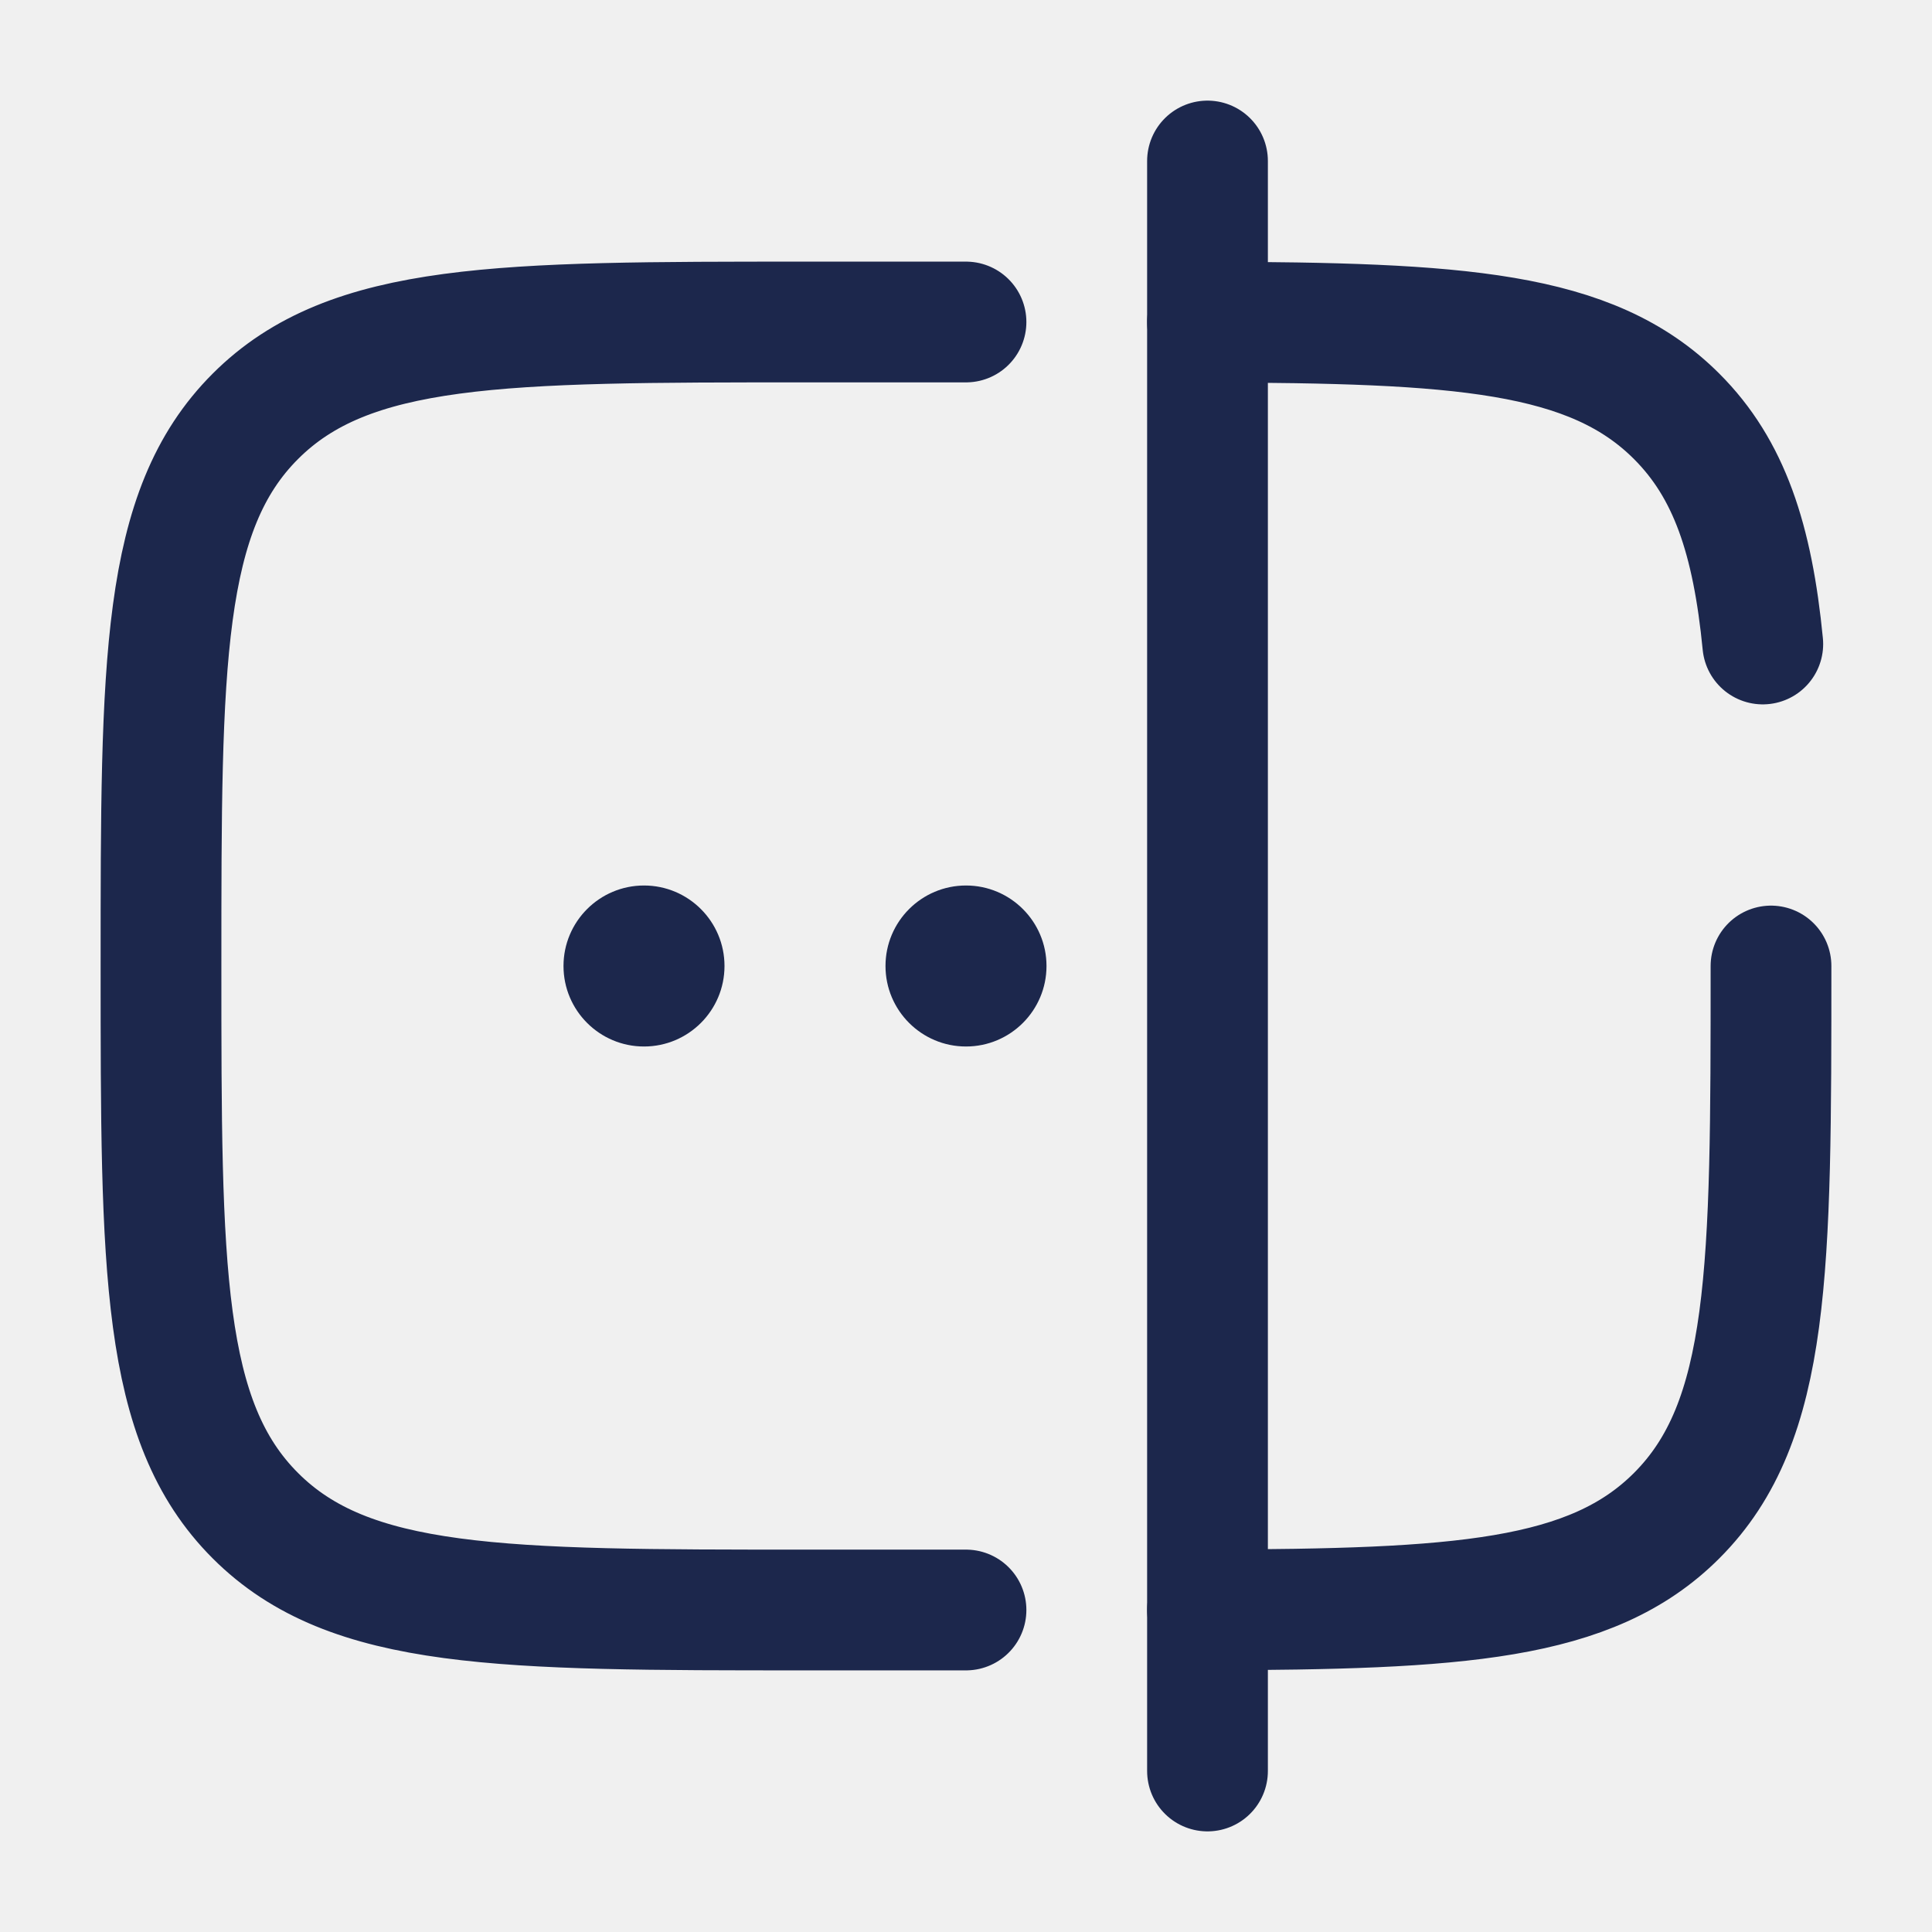
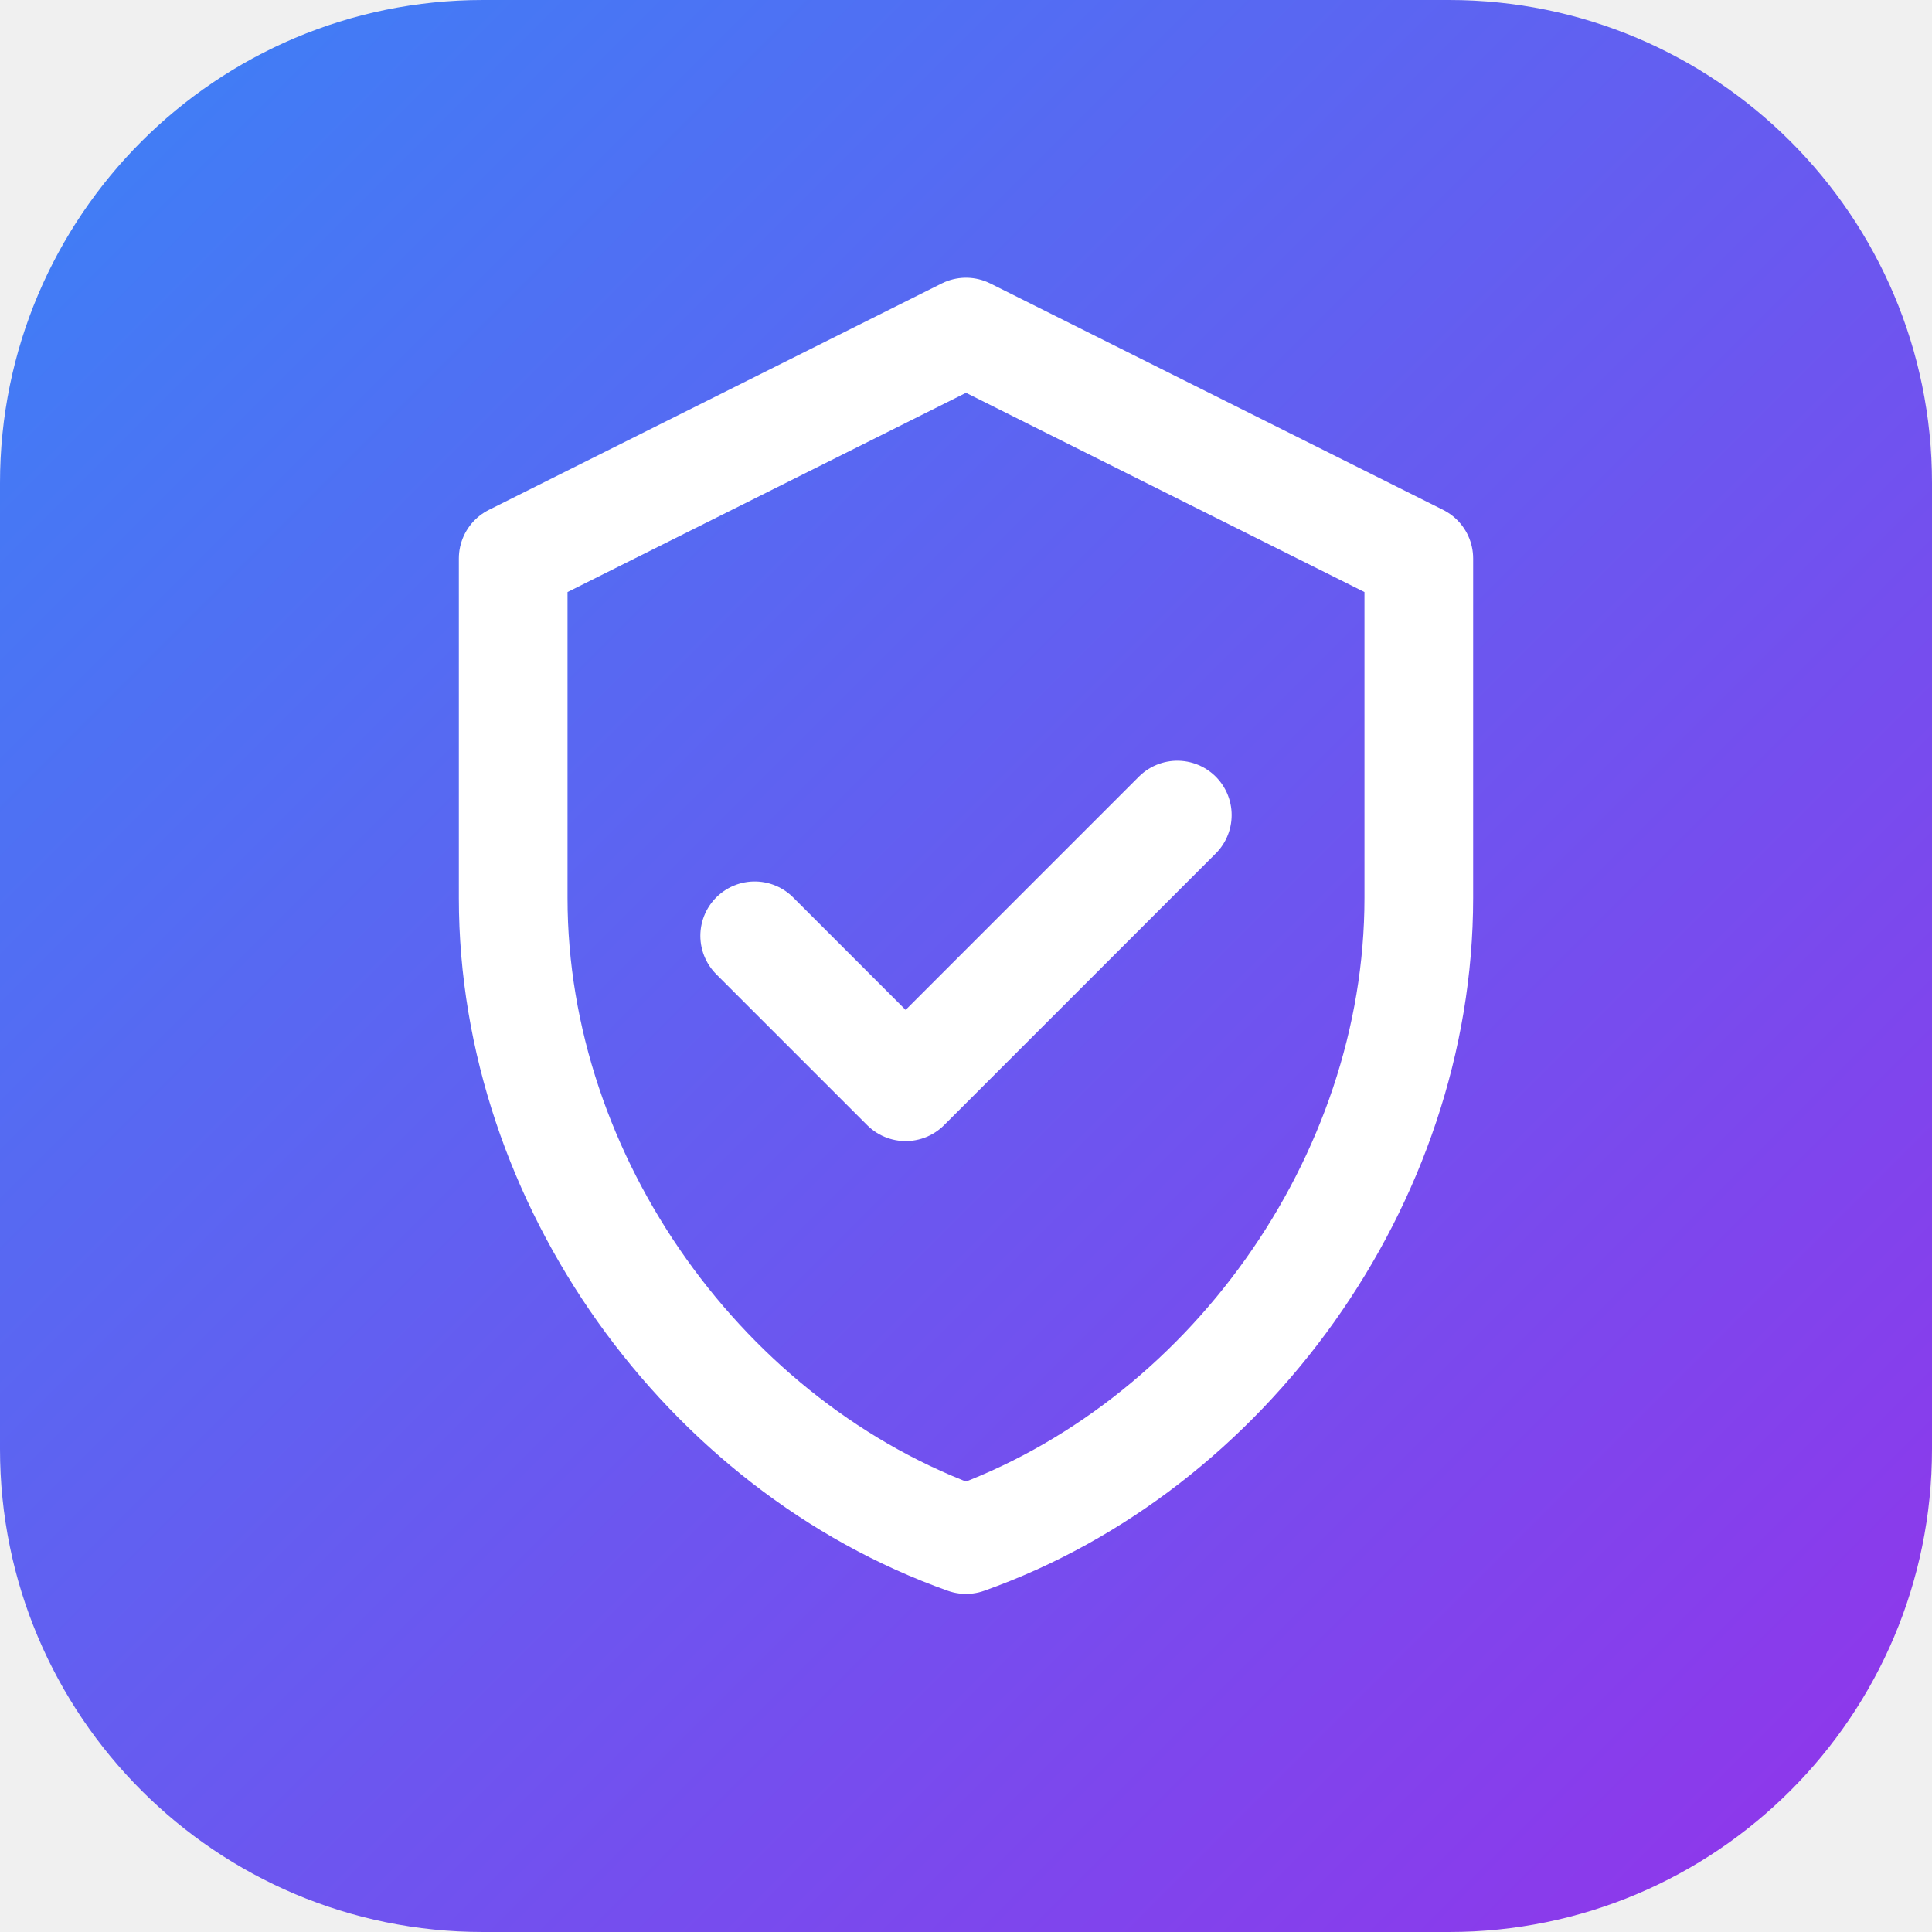
- <svg xmlns="http://www.w3.org/2000/svg" width="800px" height="800px" viewBox="0 0 24 24" fill="none">
-   <path d="M9 12C9 12.552 8.552 13 8 13C7.448 13 7 12.552 7 12C7 11.448 7.448 11 8 11C8.552 11 9 11.448 9 12Z" fill="#1C274C" />
-   <path d="M13 12C13 12.552 12.552 13 12 13C11.448 13 11 12.552 11 12C11 11.448 11.448 11 12 11C12.552 11 13 11.448 13 12Z" fill="#1C274C" />
-   <path d="M15 2V22" stroke="#1C274C" stroke-width="1.5" stroke-linecap="round" />
-   <path d="M22 12C22 15.771 22 17.657 20.828 18.828C19.765 19.892 18.114 19.99 15 19.999M12 4H10C6.229 4 4.343 4 3.172 5.172C2 6.343 2 8.229 2 12C2 15.771 2 17.657 3.172 18.828C4.343 20 6.229 20 10 20H12M15 4.001C18.114 4.01 19.765 4.108 20.828 5.172C21.482 5.825 21.771 6.7 21.898 8" stroke="#1C274C" stroke-width="1.5" stroke-linecap="round" />
+ <svg xmlns="http://www.w3.org/2000/svg" width="32" height="32" viewBox="0 0 32 32" fill="none">
+   <defs>
+     <linearGradient id="bg" x1="0" y1="0" x2="32" y2="32" gradientUnits="userSpaceOnUse">
+       <stop offset="0%" stop-color="#3b82f6" />
+       <stop offset="100%" stop-color="#9333ea" />
+     </linearGradient>
+   </defs>
+   <rect width="32" height="32" rx="8" fill="url(#bg)" />
+   <path d="M16 5.5l7.5 3.75v5.625c0 4.688-3.188 9.094-7.5 10.625-4.313-1.531-7.5-5.938-7.5-10.625V9.25L16 5.5z" stroke="white" stroke-width="1.8" fill="none" stroke-linejoin="round" />
+   <path d="M12.5 15.5l2.5 2.5 4.5-4.5" stroke="white" stroke-width="1.8" fill="none" stroke-linecap="round" stroke-linejoin="round" />
</svg>
